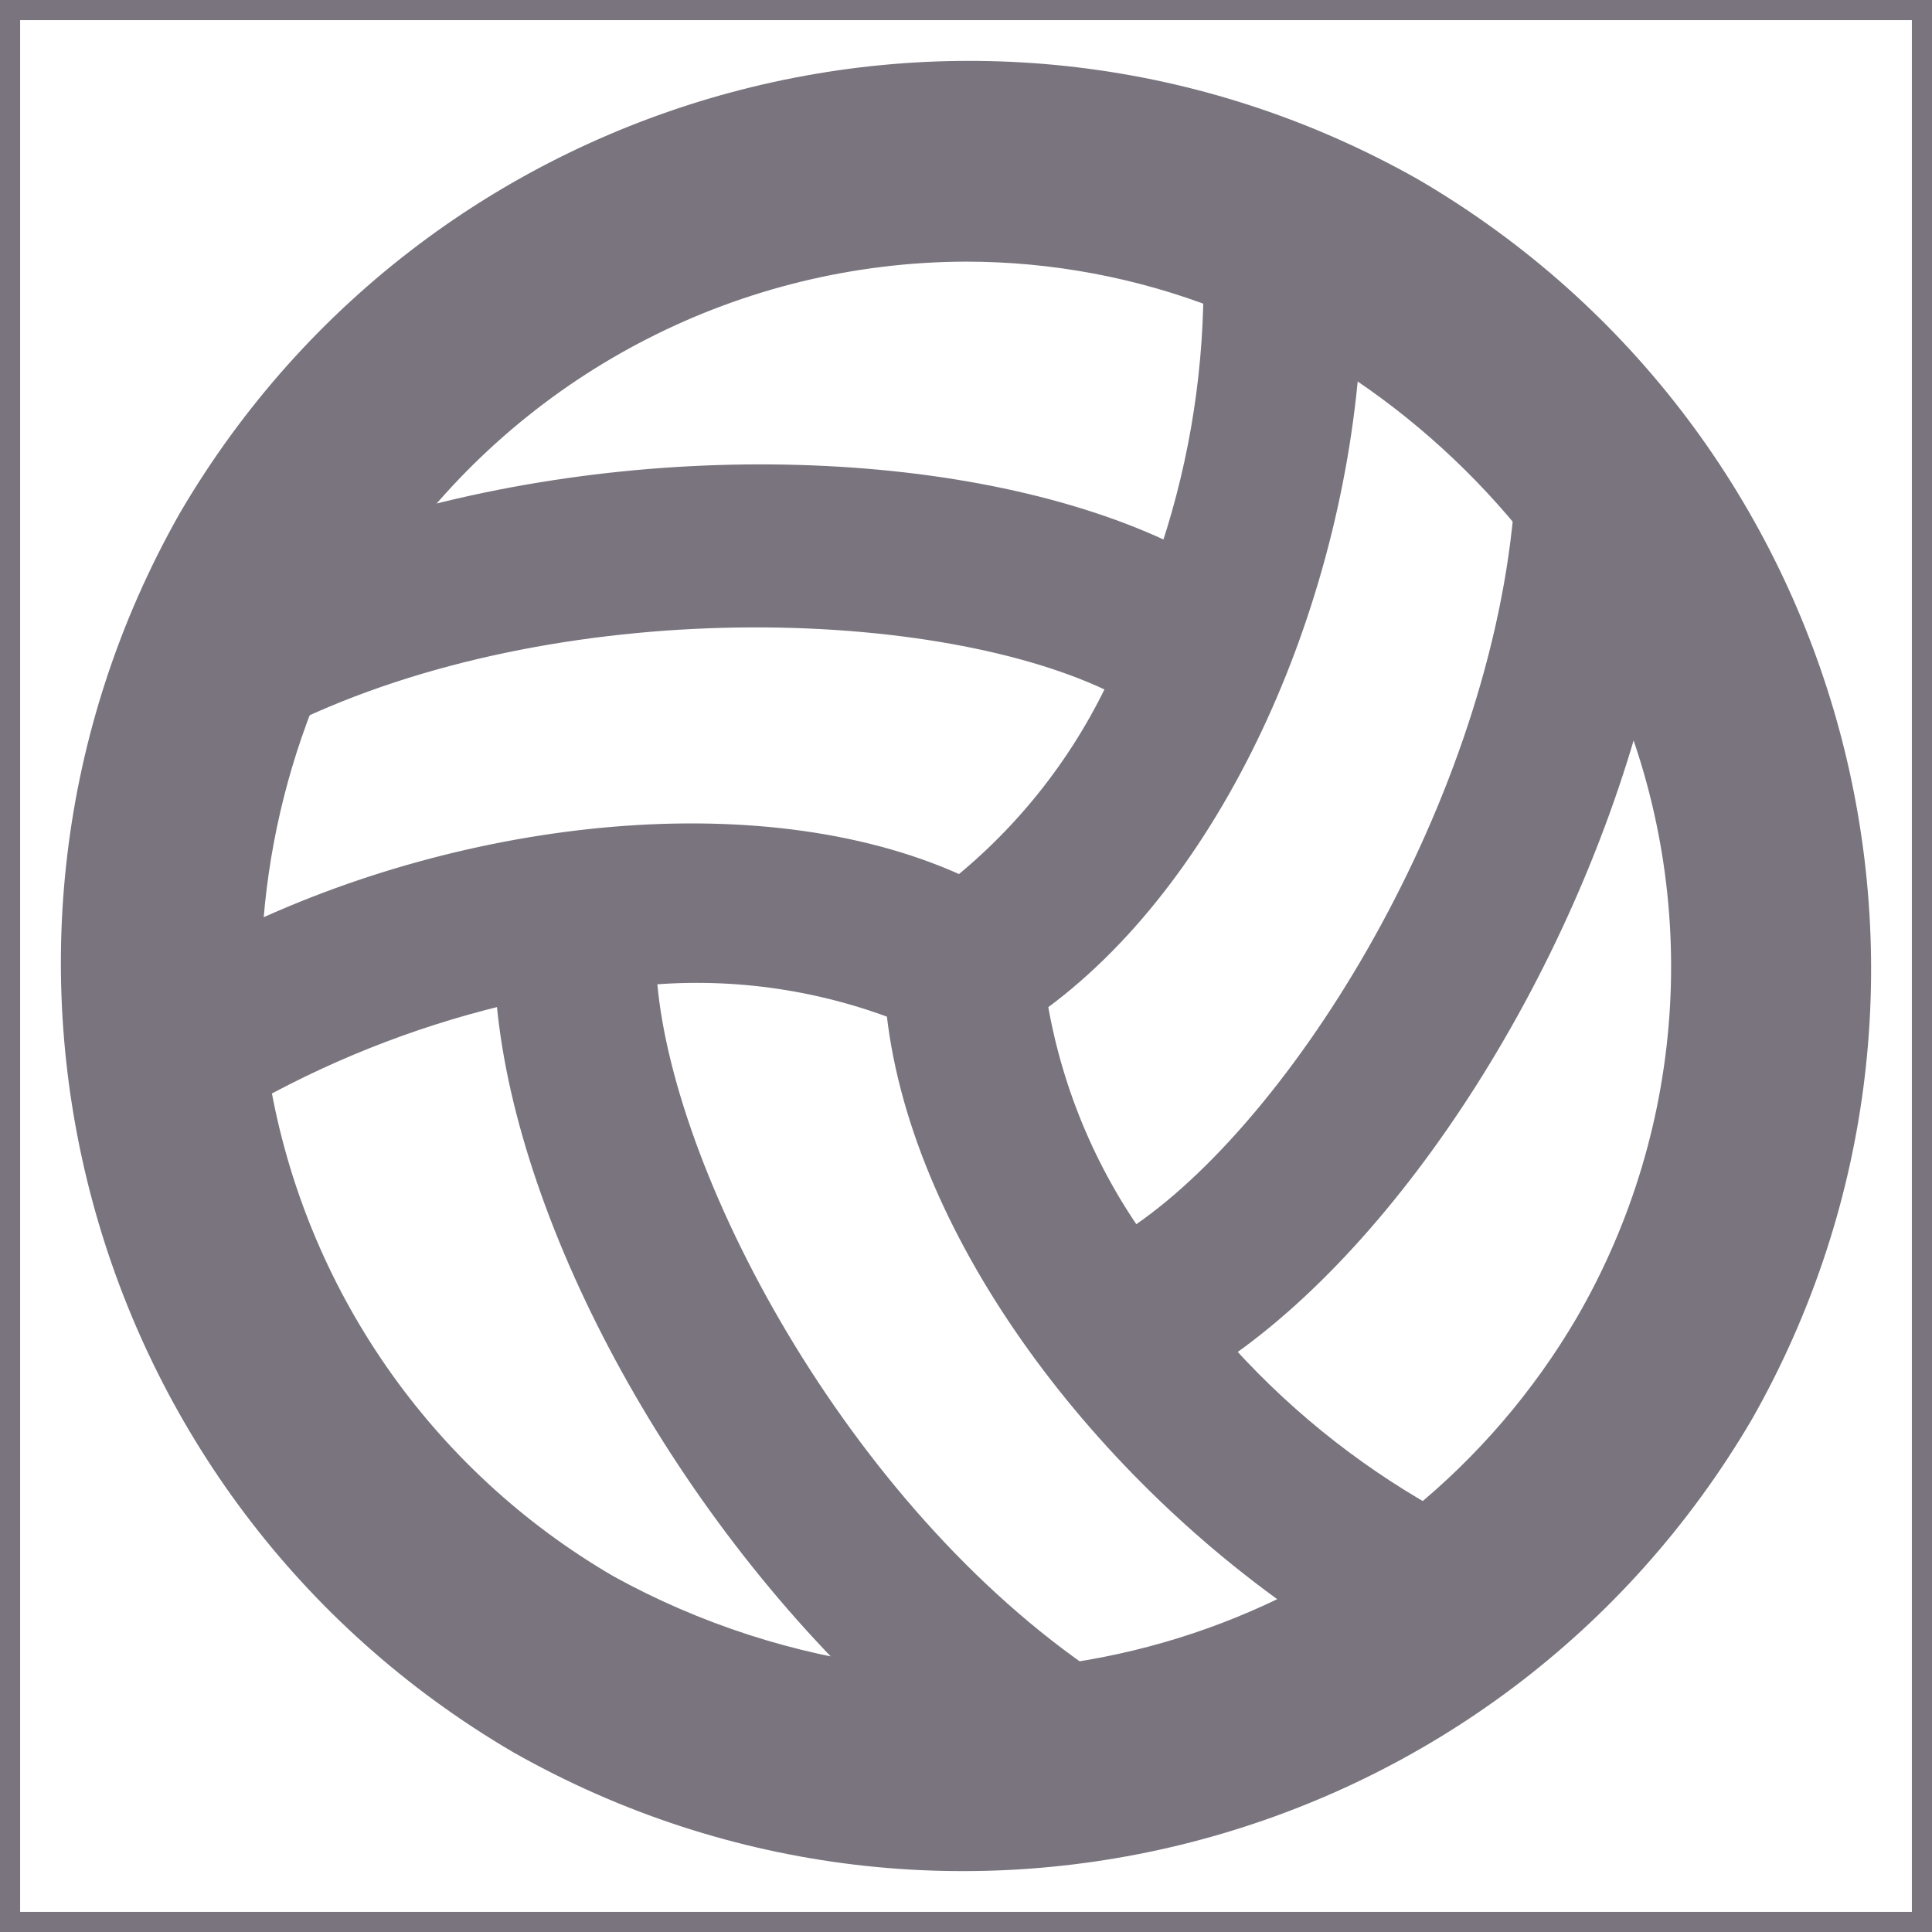
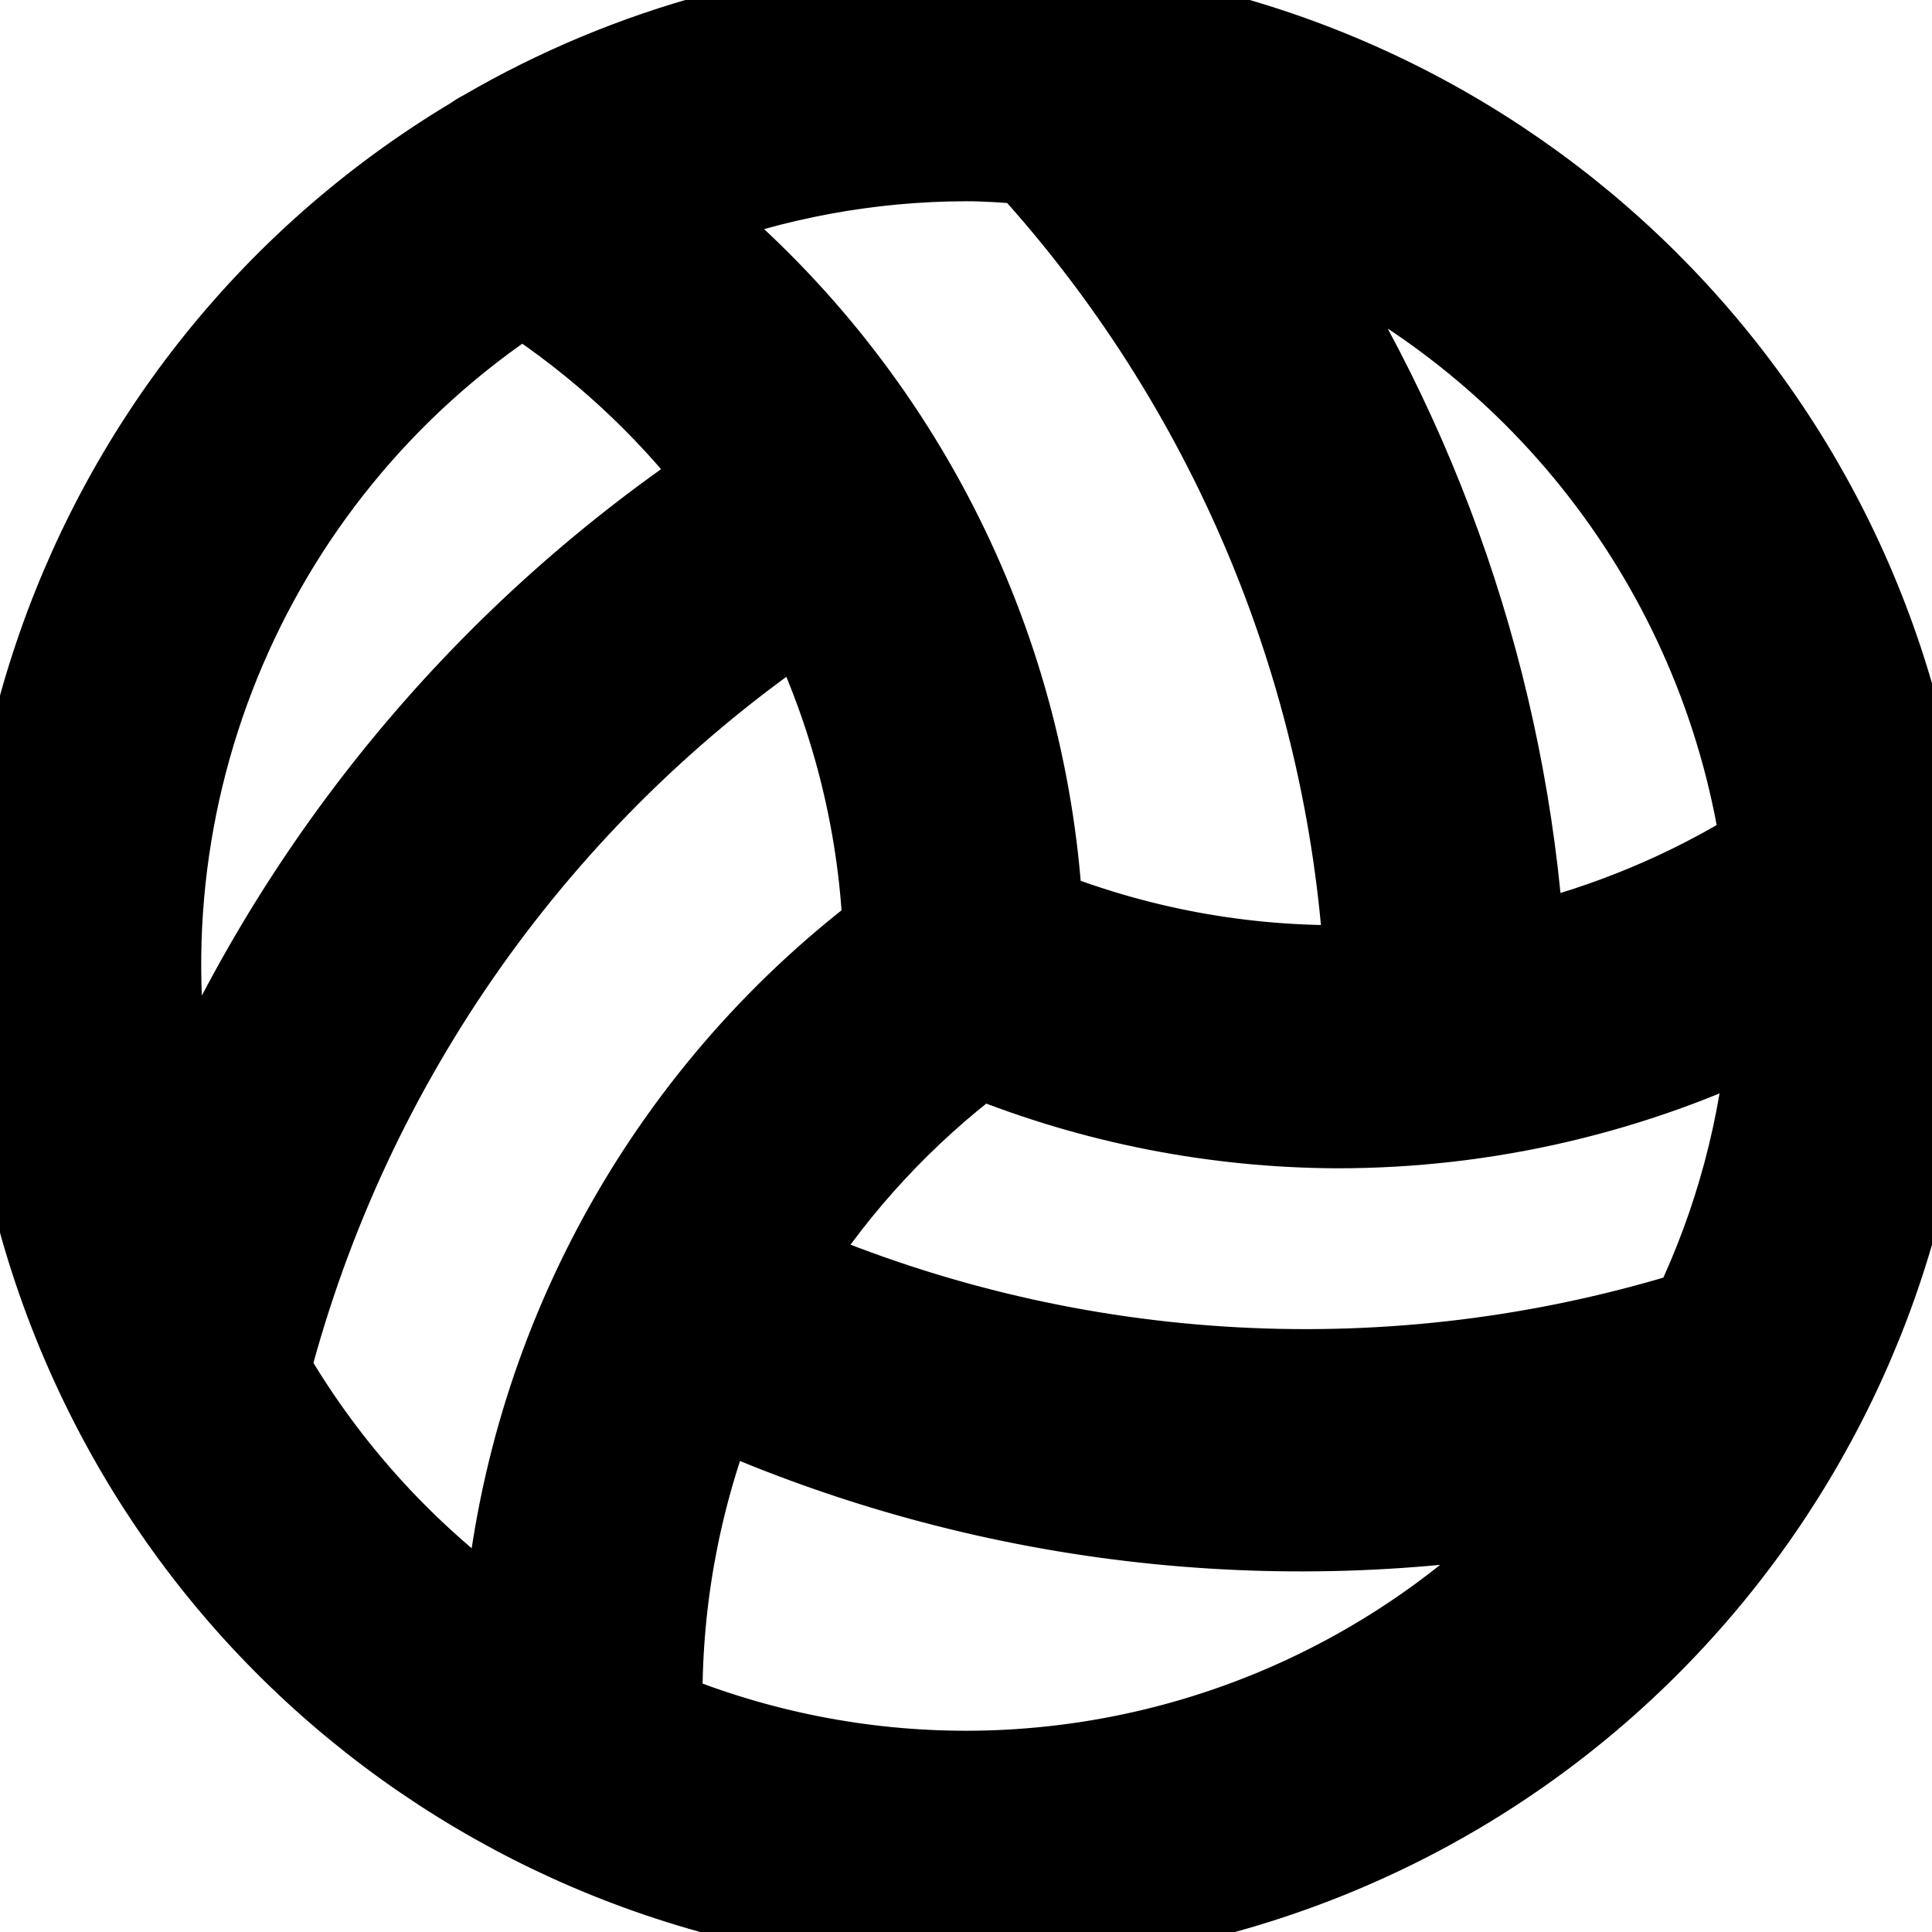
- <svg xmlns="http://www.w3.org/2000/svg" width="800px" height="800px" viewBox="0 0 48 48" fill="#79747E" stroke="#79747E">
+ <svg xmlns="http://www.w3.org/2000/svg" fill="#000000" width="800px" height="800px" viewBox="0 0 24 24" id="Layer_1" data-name="Layer 1" stroke="#000000">
  <g id="SVGRepo_bgCarrier" stroke-width="0" />
  <g id="SVGRepo_tracerCarrier" stroke-linecap="round" stroke-linejoin="round" />
  <g id="SVGRepo_iconCarrier">
-     <g id="Layer_2" data-name="Layer 2">
-       <g id="invisible_box" data-name="invisible box">
-         <rect width="48" height="48" fill="none" />
-       </g>
-       <g id="Q3_icons" data-name="Q3 icons">
-         <path d="M35,4.9A22.2,22.2,0,0,0,4.9,13,22.2,22.2,0,0,0,13,43.1,22.2,22.2,0,0,0,43.1,35,22.2,22.2,0,0,0,35,4.9Zm3.1,7.9c-.7,7.6-5.8,15.7-10,18.3a14.6,14.6,0,0,1-2.6-6.3c4.4-3.1,7.4-9.8,7.8-16.2A19.6,19.6,0,0,1,38.1,12.8ZM15.8,24a14.2,14.2,0,0,1,6.7.9c.5,5.4,4.9,11.3,10.2,14.9a18.5,18.5,0,0,1-6,2C20.4,37.4,16,28.9,15.8,24ZM7.3,17.4c6.9-3.2,16.5-2.8,20.8-.5a14.5,14.5,0,0,1-4.2,5.4C19.1,20,11.7,20.8,6,23.6A19.1,19.1,0,0,1,7.3,17.4ZM24,6a17.7,17.7,0,0,1,6.4,1.2,21.3,21.3,0,0,1-1.2,6.9c-4.7-2.4-12.8-2.8-19.7-.7A18,18,0,0,1,24,6ZM6.2,26.9a25,25,0,0,1,6.6-2.5c.3,5.3,4,12.5,9.3,17.5A19.7,19.7,0,0,1,15,39.6,18.2,18.2,0,0,1,6.2,26.9ZM39.6,33a18.2,18.2,0,0,1-4.2,4.9A20.5,20.5,0,0,1,30,33.5c4.4-2.9,8.8-9.7,10.5-16.7A17.9,17.9,0,0,1,39.6,33Z" />
-       </g>
-     </g>
+     <path d="M12,0A11.916,11.916,0,0,0,6,1.621a.976.976,0,0,0-.131.08A11.975,11.975,0,1,0,12,0Zm9.022,16.285A16.256,16.256,0,0,1,9.8,15.69a9.961,9.961,0,0,1,2.369-2.55,11.972,11.972,0,0,0,4.448.873,12.071,12.071,0,0,0,5.348-1.25A9.906,9.906,0,0,1,21.022,16.285Zm.853-5.782a9.988,9.988,0,0,1-2.938,1.231A18.2,18.2,0,0,0,15.868,2.78,10.017,10.017,0,0,1,21.875,10.5ZM12.749,2.038a16.227,16.227,0,0,1,4.2,9.949,9.969,9.969,0,0,1-4-.69A12.031,12.031,0,0,0,8.5,2.646,9.922,9.922,0,0,1,12,2C12.253,2,12.5,2.019,12.749,2.038ZM6.487,3.665A10.018,10.018,0,0,1,8.942,5.931a18.253,18.253,0,0,0-6.708,8.2A9.957,9.957,0,0,1,6.487,3.665ZM3.356,17.005A16.261,16.261,0,0,1,9.976,7.65a9.954,9.954,0,0,1,.993,3.891,12.033,12.033,0,0,0-4.715,8.63A10.057,10.057,0,0,1,3.356,17.005ZM12,22a9.948,9.948,0,0,1-3.772-.744A9.983,9.983,0,0,1,8.9,17.481,17.9,17.9,0,0,0,19.375,18.73,9.963,9.963,0,0,1,12,22Z" />
  </g>
</svg>
